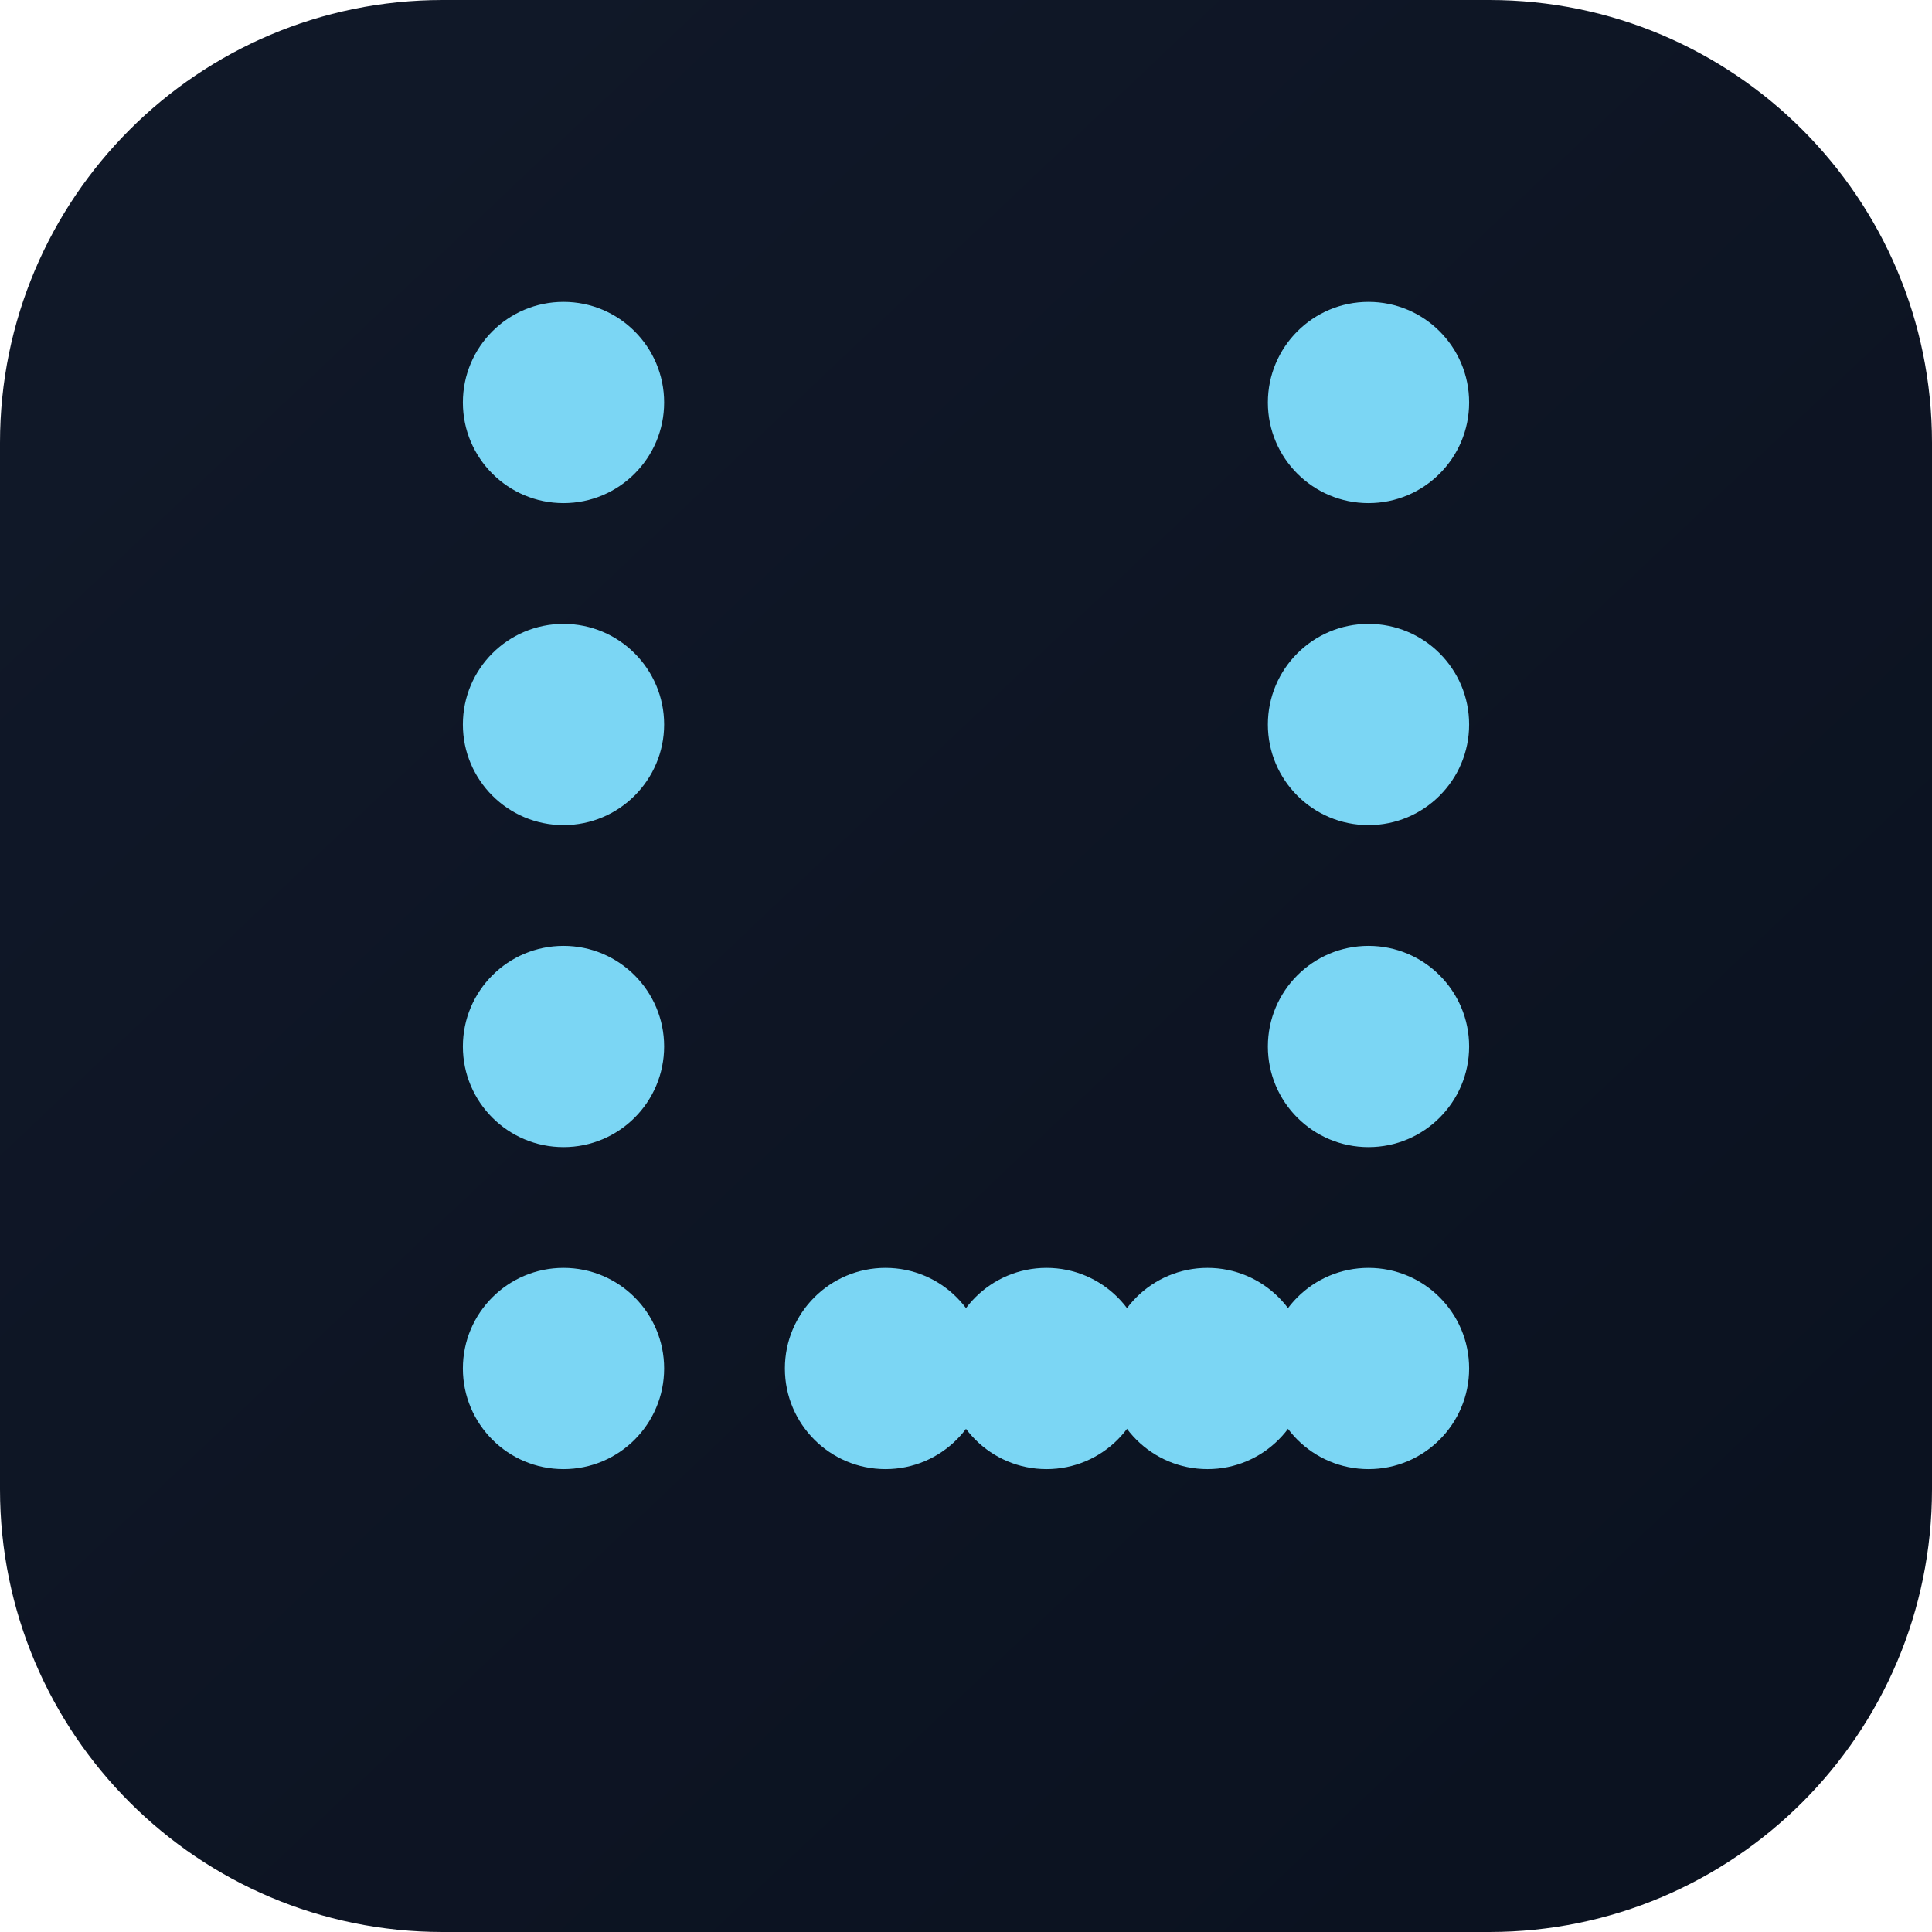
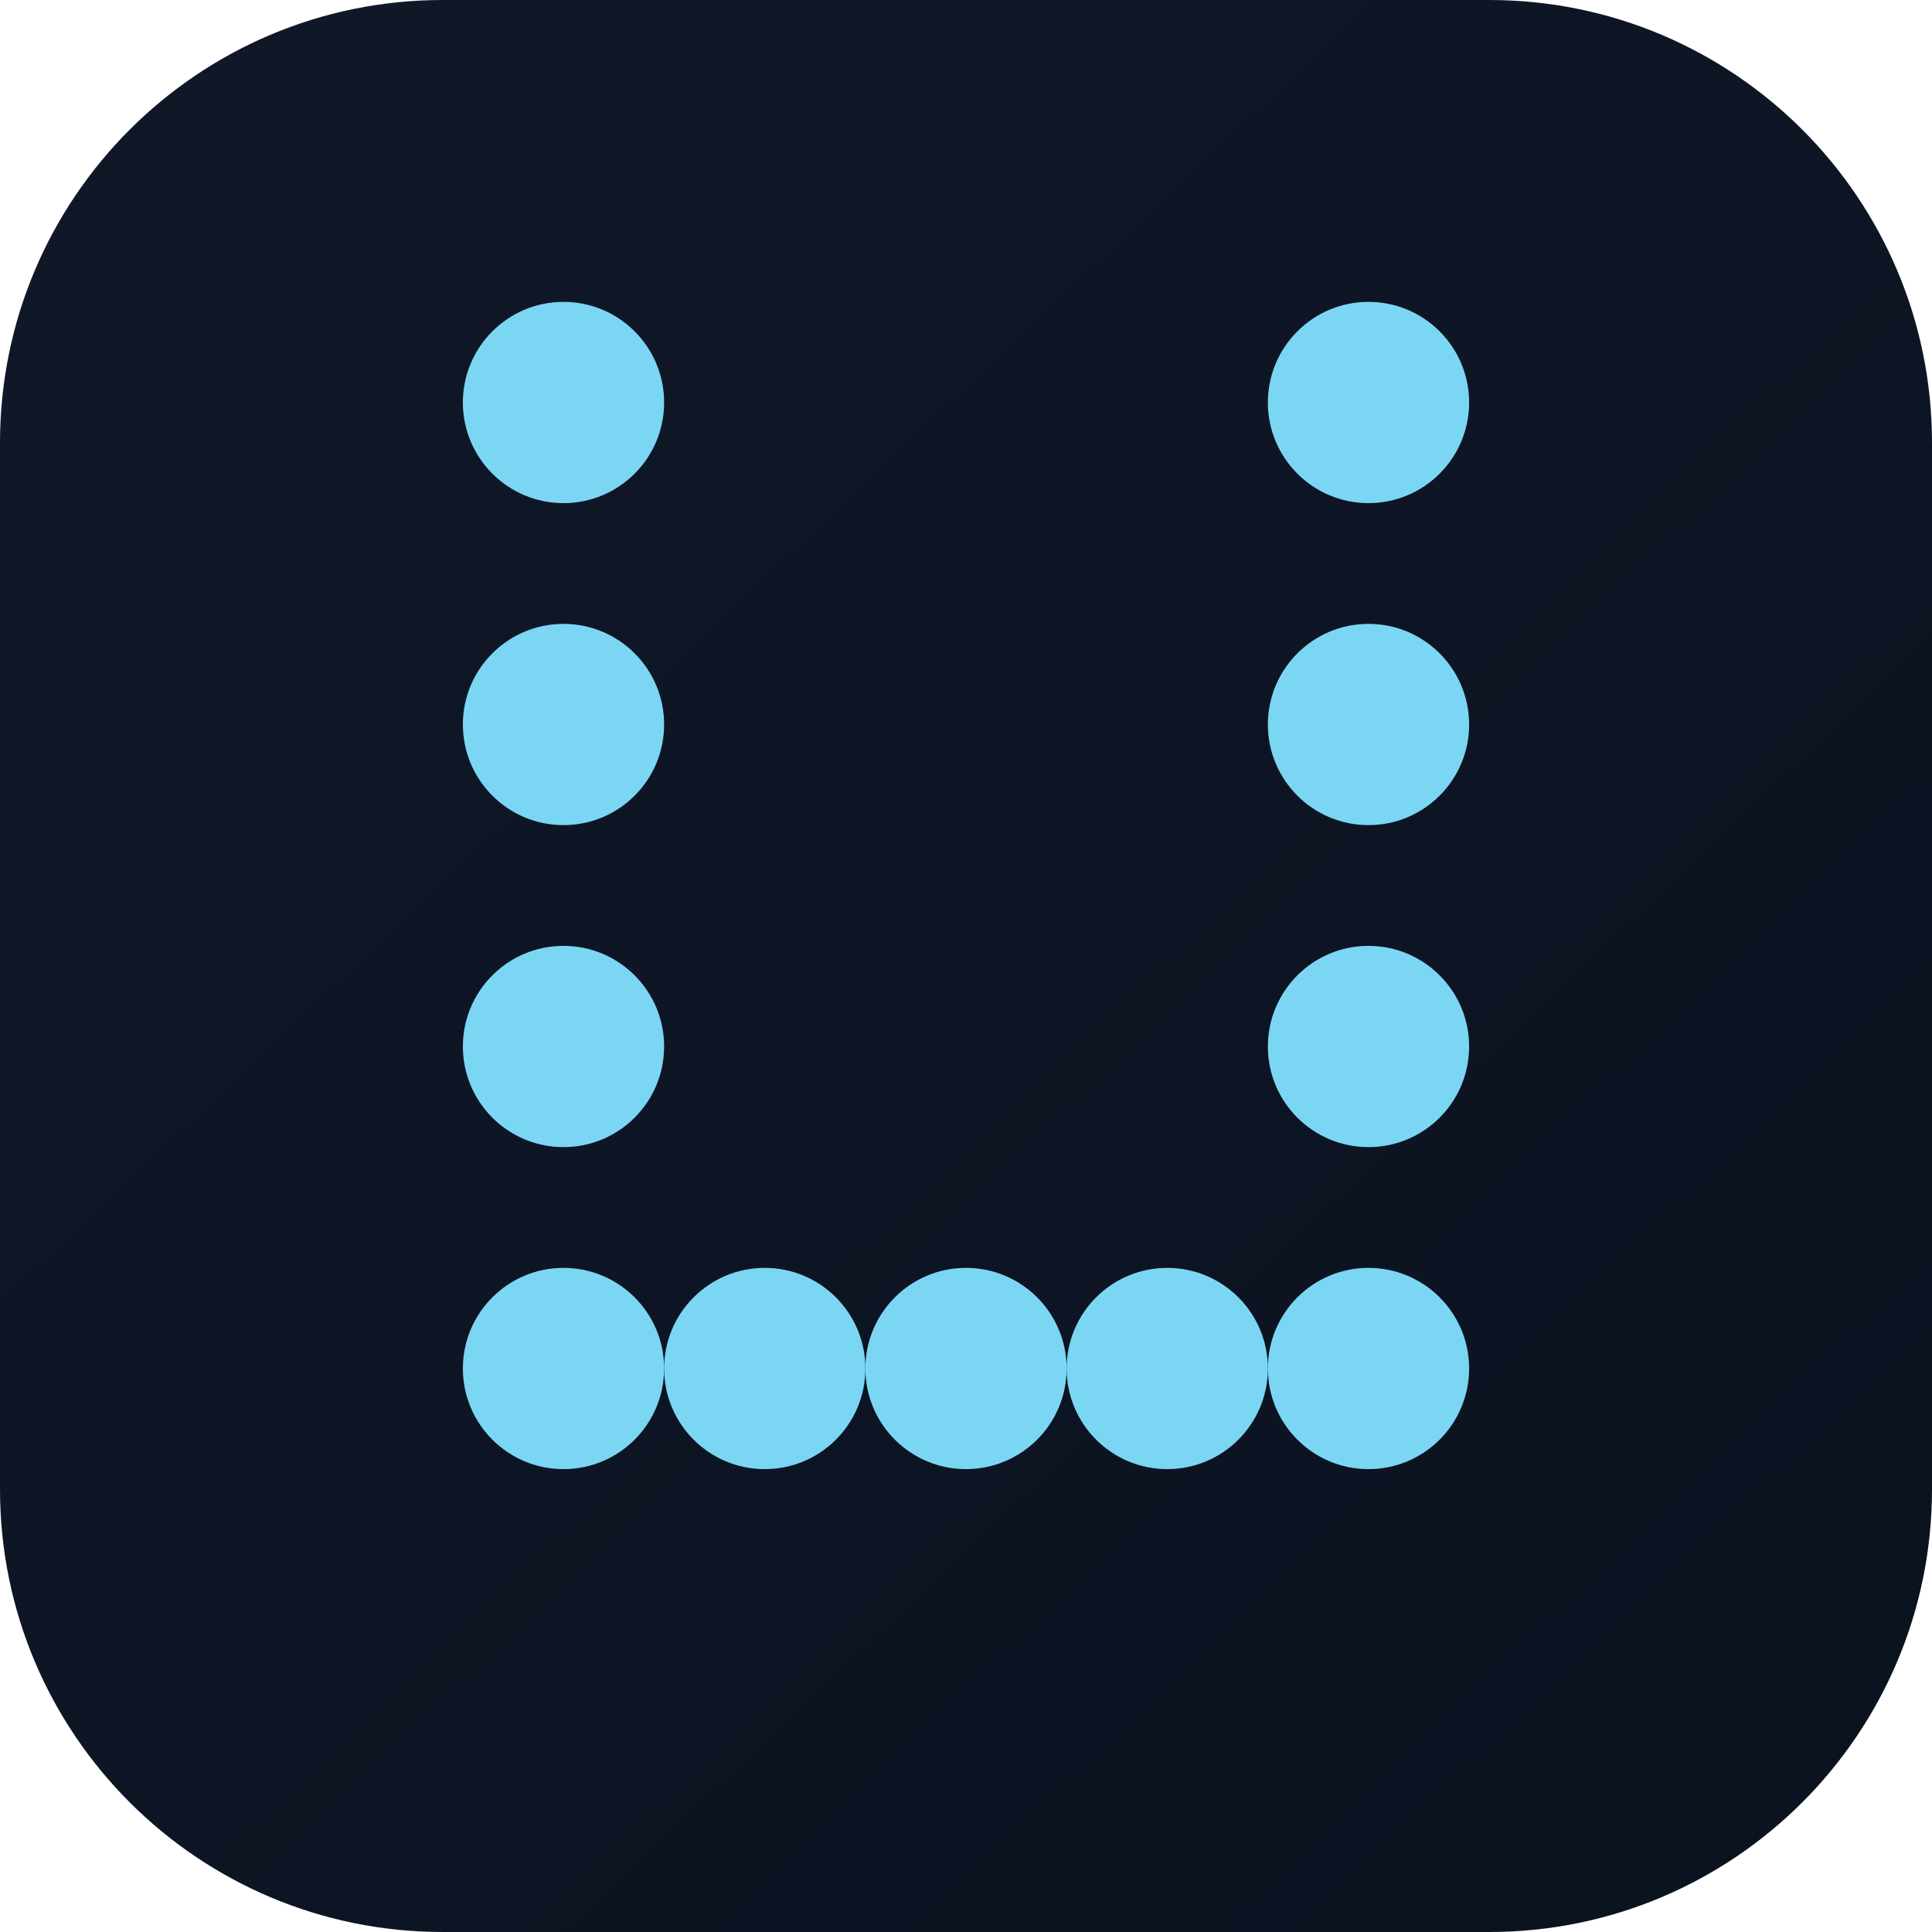
<svg xmlns="http://www.w3.org/2000/svg" width="96" height="96" viewBox="0 0 96 96" fill="none">
  <defs>
    <linearGradient id="bg" x1="12" y1="10" x2="84" y2="86" gradientUnits="userSpaceOnUse">
      <stop stop-color="#101828" />
      <stop offset="1" stop-color="#0B1220" />
    </linearGradient>
  </defs>
  <rect width="96" height="96" rx="22" fill="url(#bg)" />
  <g fill="#7BD6F4">
    <circle cx="28" cy="20" r="5" />
    <circle cx="28" cy="36" r="5" />
    <circle cx="28" cy="52" r="5" />
    <circle cx="28" cy="68" r="5" />
-     <circle cx="44" cy="68" r="5" />
-     <circle cx="52" cy="68" r="5" />
-     <circle cx="60" cy="68" r="5" />
-     <circle cx="68" cy="68" r="5" />
+     <circle cx="38" cy="68" r="5" />
+     <circle cx="48" cy="68" r="5" />
+     <circle cx="58" cy="68" r="5" />
    <circle cx="68" cy="20" r="5" />
    <circle cx="68" cy="36" r="5" />
    <circle cx="68" cy="52" r="5" />
+     <circle cx="68" cy="68" r="5" />
  </g>
</svg>
